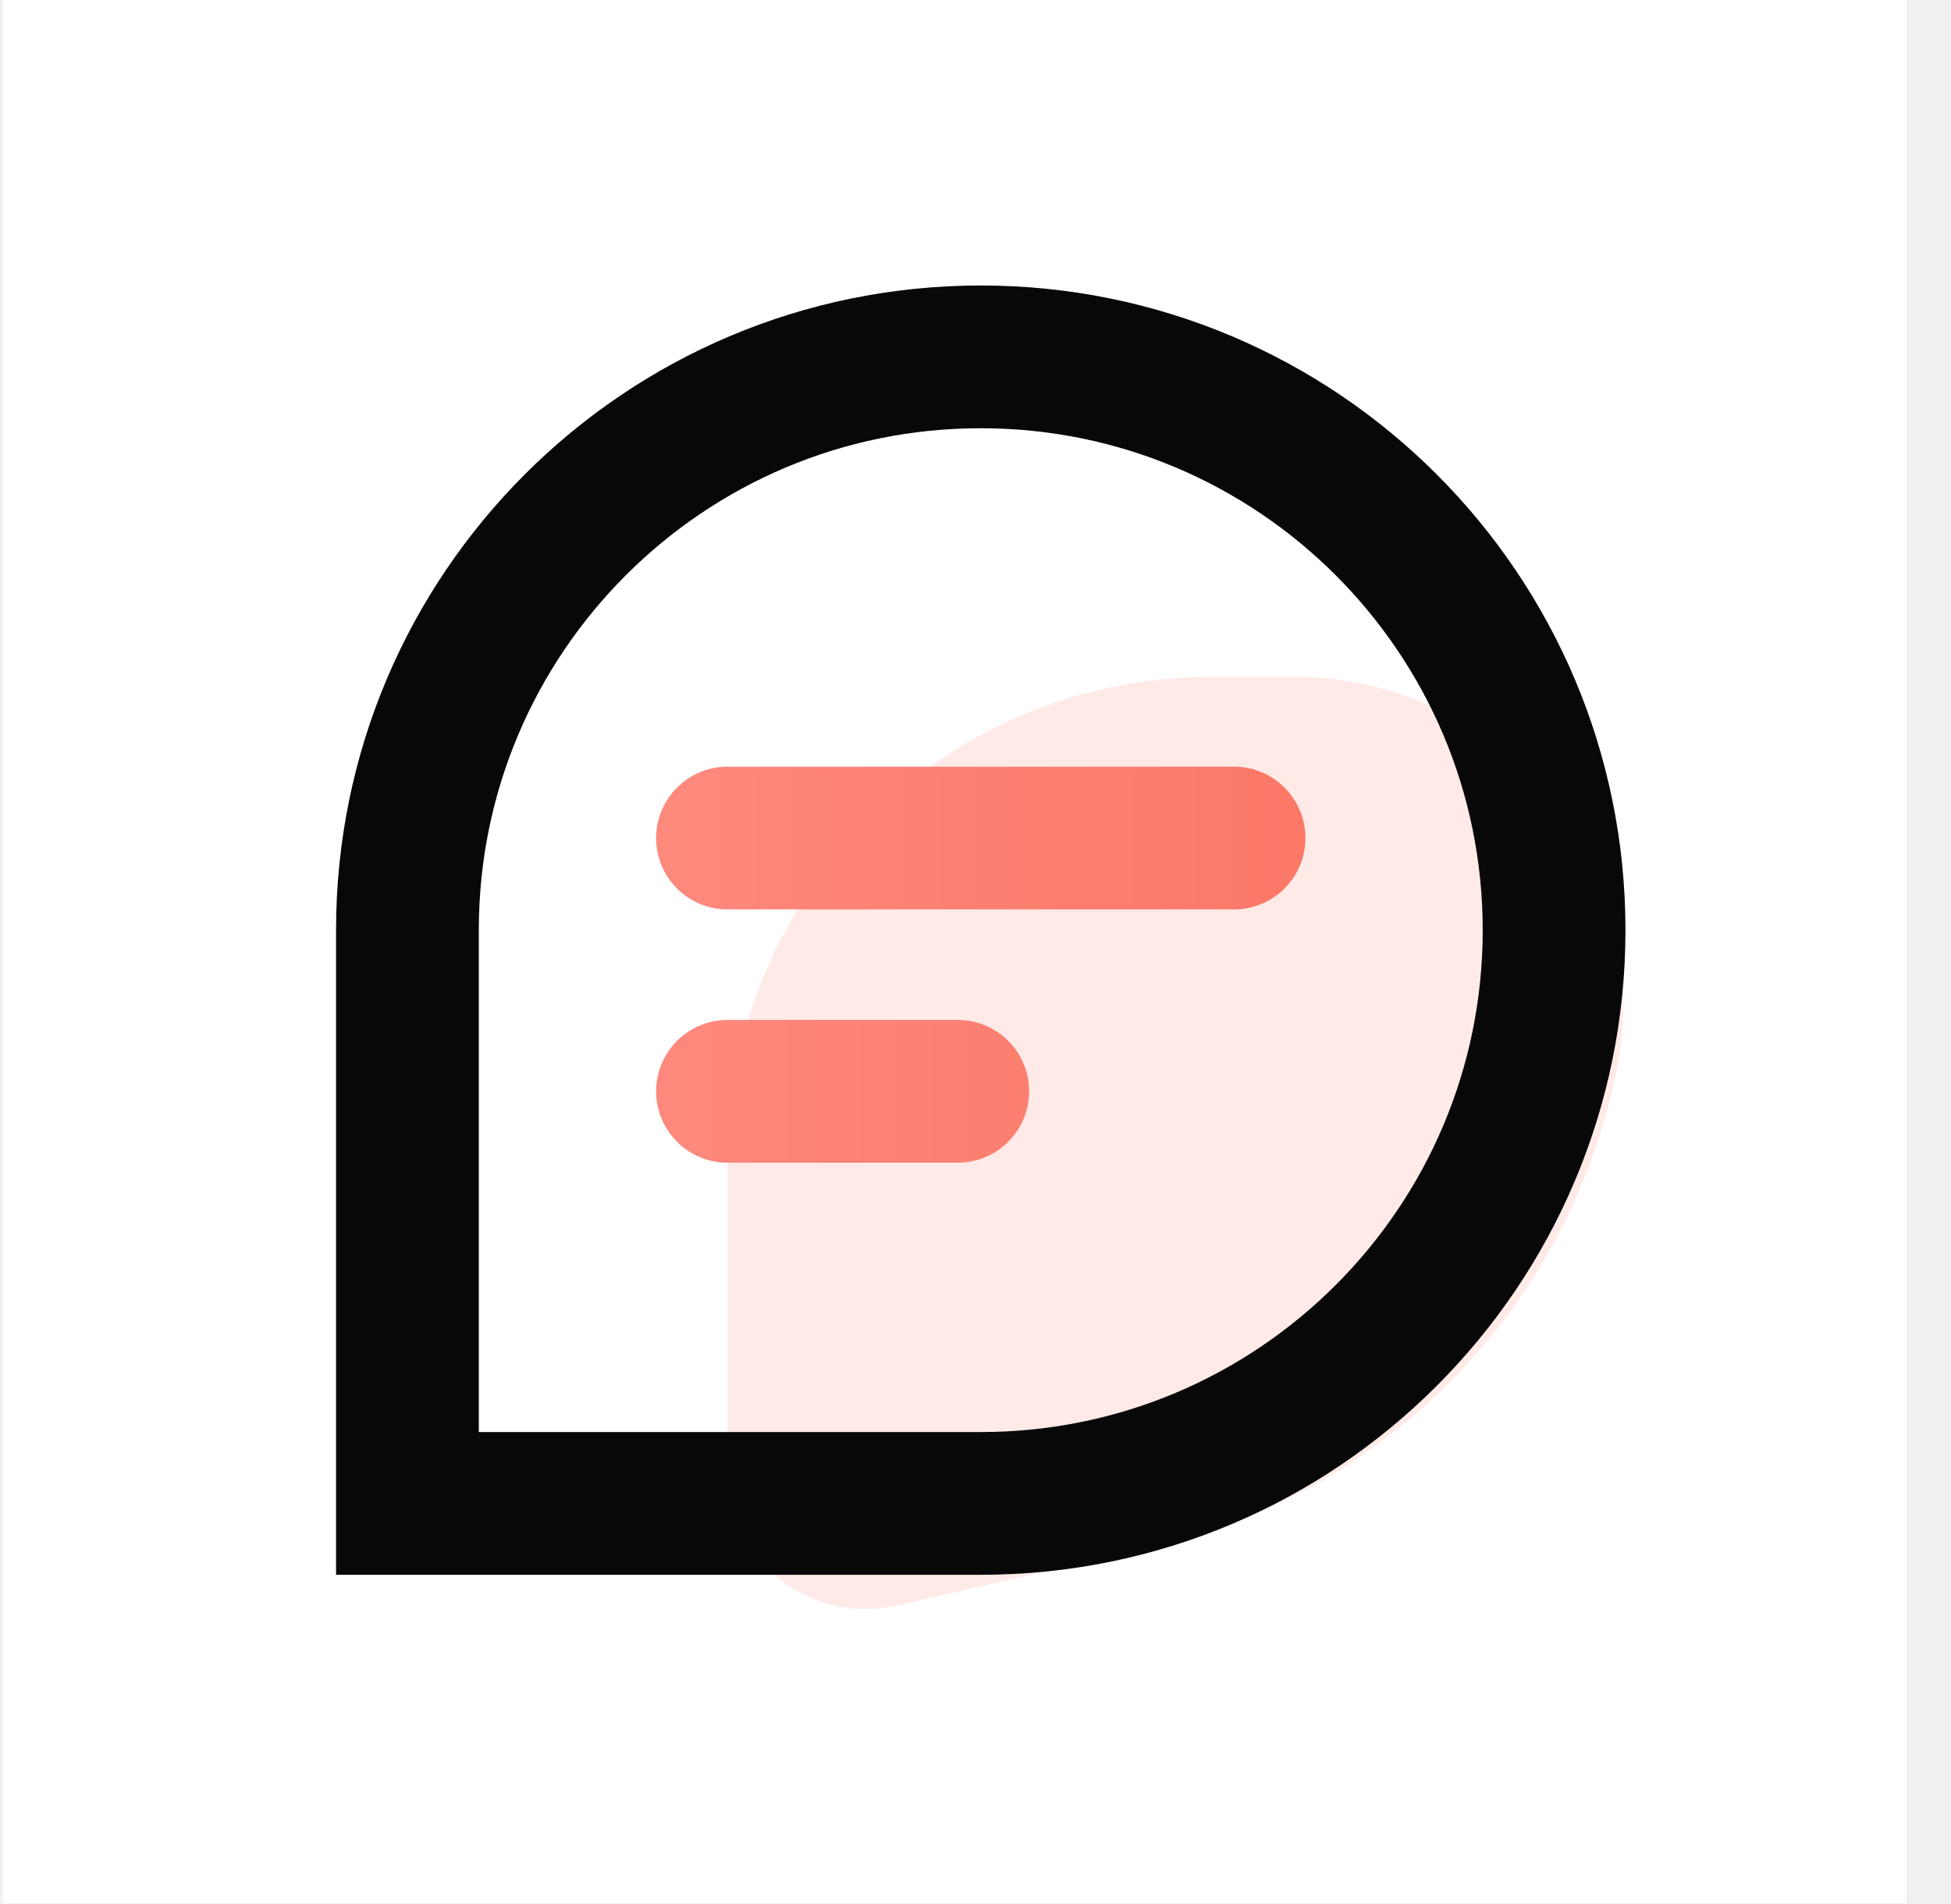
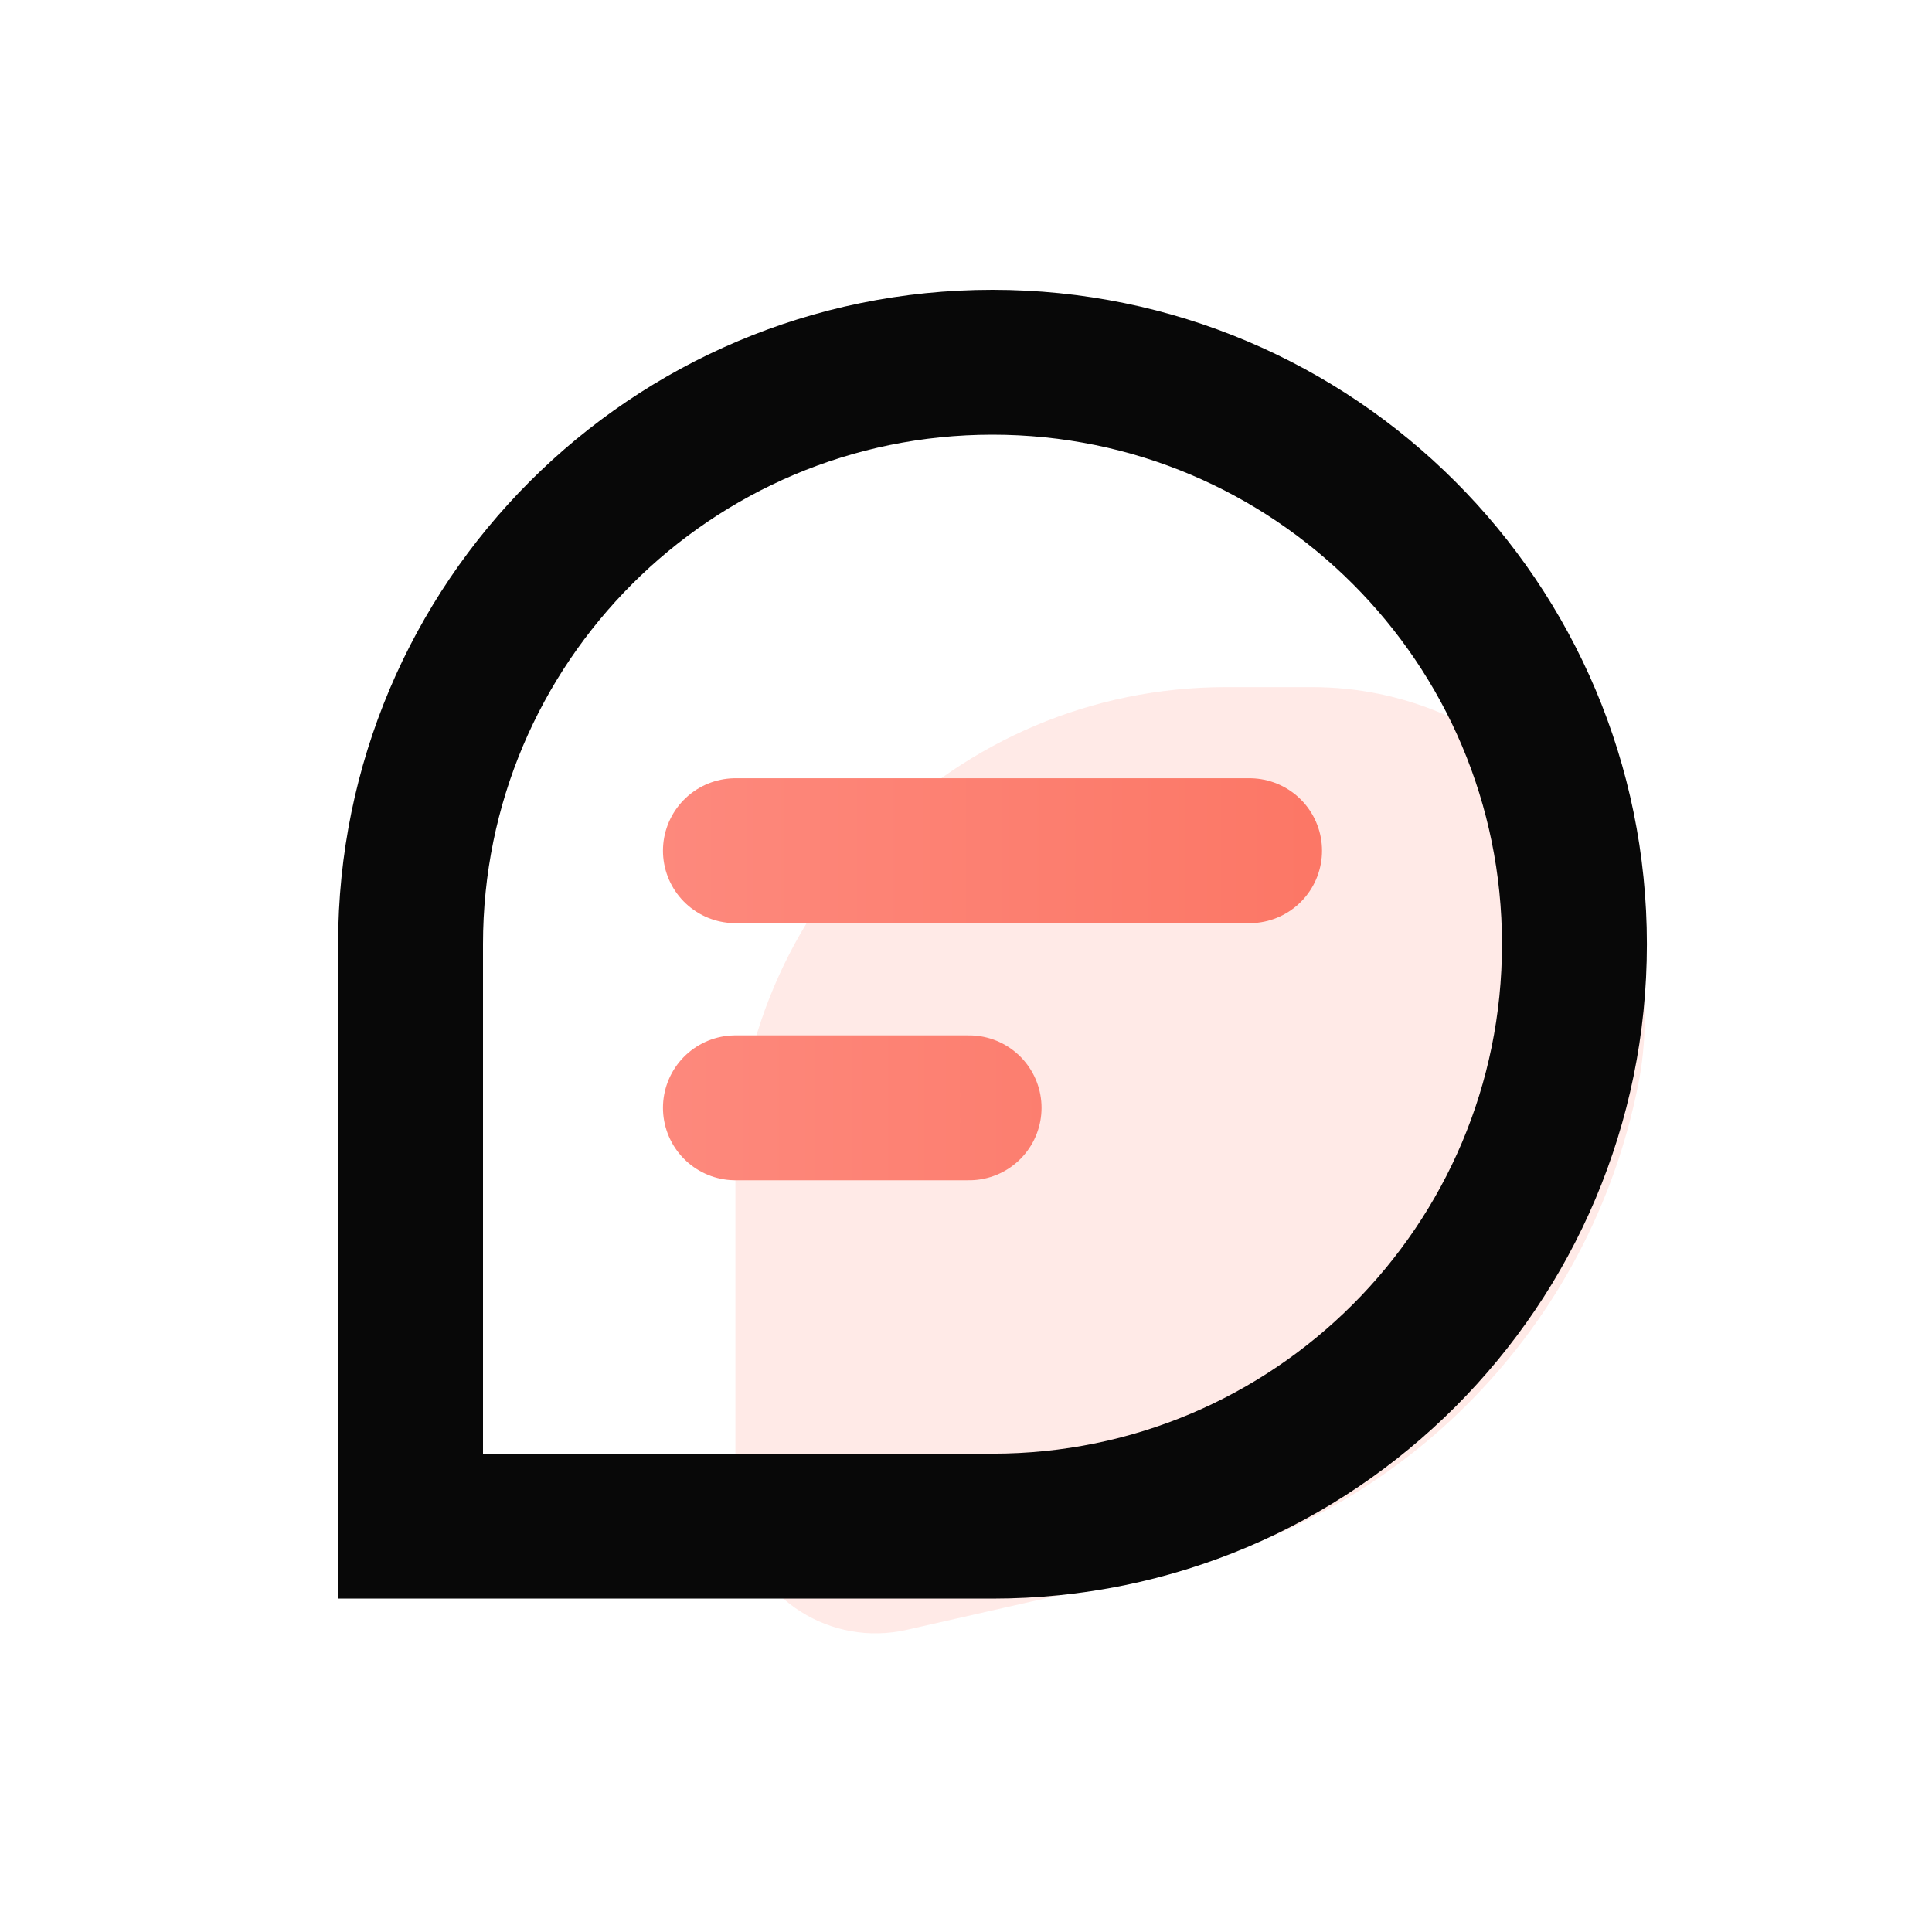
- <svg xmlns="http://www.w3.org/2000/svg" width="41" height="40" viewBox="0 0 41 40" fill="none">
-   <rect width="40" height="40" transform="translate(0.0625)" fill="white" />
-   <path fill-rule="evenodd" clip-rule="evenodd" d="M25.45 14.226H27.225C31.029 14.226 34.112 17.309 34.112 21.113C34.112 21.562 34.068 22.011 33.981 22.452C32.989 27.454 29.146 31.404 24.173 32.533L18.834 33.744C17.27 34.099 15.715 33.119 15.36 31.555C15.312 31.344 15.288 31.129 15.288 30.913V24.387C15.288 18.775 19.838 14.226 25.45 14.226Z" fill="#FA6650" fill-opacity="0.14" />
-   <path d="M20.611 7.5C23.938 7.5 26.948 8.847 29.13 11.029C31.312 13.211 32.659 16.221 32.659 19.548C32.659 22.876 31.312 25.886 29.13 28.068C26.948 30.25 23.938 31.597 20.611 31.597H8.562V19.548C8.562 16.221 9.909 13.211 12.091 11.029C14.273 8.847 17.283 7.5 20.611 7.5Z" stroke="#080808" stroke-width="3" />
-   <path d="M15.288 22.936H20.127" stroke="url(#paint0_linear_210_36)" stroke-width="3" stroke-linecap="round" />
-   <path d="M15.288 17.613H25.933" stroke="url(#paint1_linear_210_36)" stroke-width="3" stroke-linecap="round" />
+ <svg xmlns="http://www.w3.org/2000/svg" width="40" height="40" viewBox="0 0 40 40" fill="none">
+   <rect width="40" height="40" fill="white" />
+   <path fill-rule="evenodd" clip-rule="evenodd" d="M25.387 14.226H27.163C30.966 14.226 34.05 17.309 34.05 21.113C34.05 21.562 34.006 22.011 33.918 22.452C32.927 27.454 29.084 31.404 24.11 32.533L18.771 33.744C17.208 34.099 15.652 33.119 15.298 31.555C15.25 31.344 15.226 31.129 15.226 30.913V24.387C15.226 18.775 19.775 14.226 25.387 14.226Z" fill="#FA6650" fill-opacity="0.14" />
+   <path d="M20.548 7.5C23.876 7.5 26.886 8.847 29.068 11.029C31.25 13.211 32.597 16.221 32.597 19.548C32.597 22.876 31.25 25.886 29.068 28.068C26.886 30.25 23.876 31.597 20.548 31.597H8.5V19.548C8.5 16.221 9.847 13.211 12.029 11.029C14.211 8.847 17.221 7.5 20.548 7.5Z" stroke="#080808" stroke-width="3" />
+   <path d="M15.226 22.936H20.064" stroke="url(#paint0_linear_278_376)" stroke-width="3" stroke-linecap="round" />
+   <path d="M15.226 17.613H25.871" stroke="url(#paint1_linear_278_376)" stroke-width="3" stroke-linecap="round" />
  <defs>
-     <linearGradient id="paint0_linear_210_36" x1="-nan" y1="-nan" x2="-nan" y2="-nan" gradientUnits="userSpaceOnUse">
+     <linearGradient id="paint0_linear_278_376" x1="-nan" y1="-nan" x2="-nan" y2="-nan" gradientUnits="userSpaceOnUse">
      <stop stop-color="#FF9B94" />
      <stop offset="0.994" stop-color="#FA6650" />
    </linearGradient>
-     <linearGradient id="paint1_linear_210_36" x1="-nan" y1="-nan" x2="-nan" y2="-nan" gradientUnits="userSpaceOnUse">
+     <linearGradient id="paint1_linear_278_376" x1="-nan" y1="-nan" x2="-nan" y2="-nan" gradientUnits="userSpaceOnUse">
      <stop stop-color="#FF9B94" />
      <stop offset="1" stop-color="#FA6650" />
    </linearGradient>
  </defs>
</svg>
